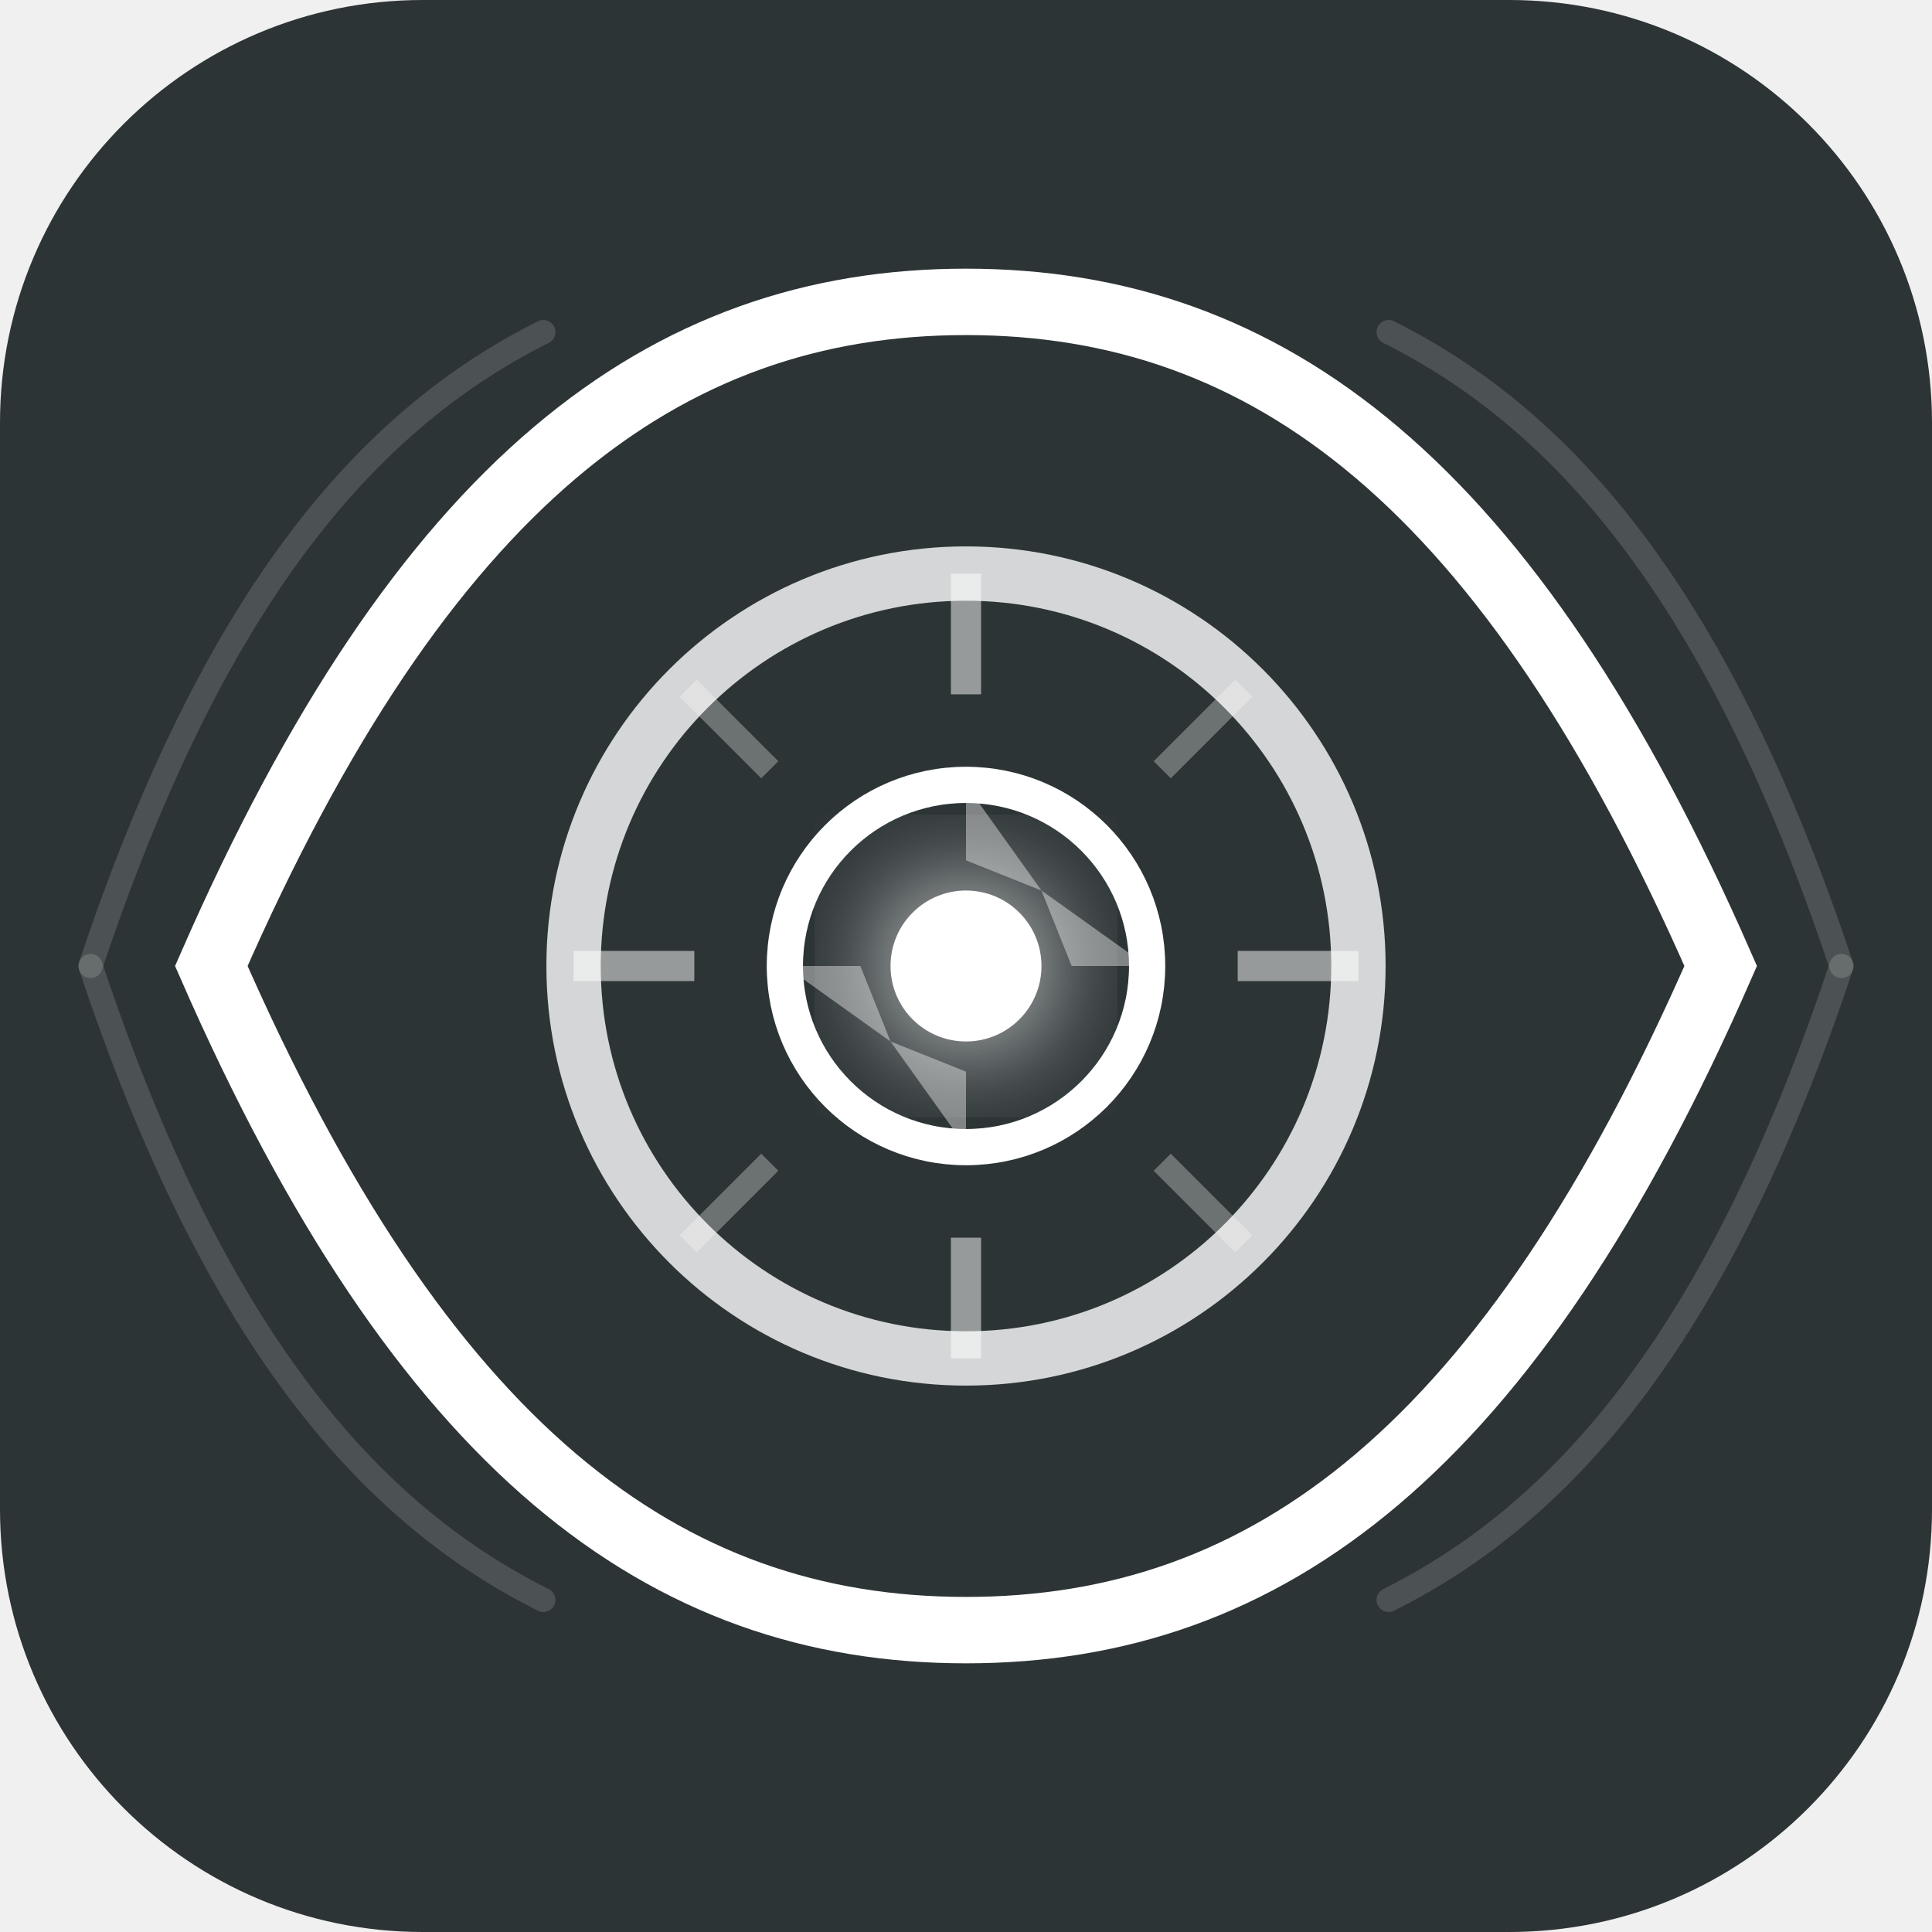
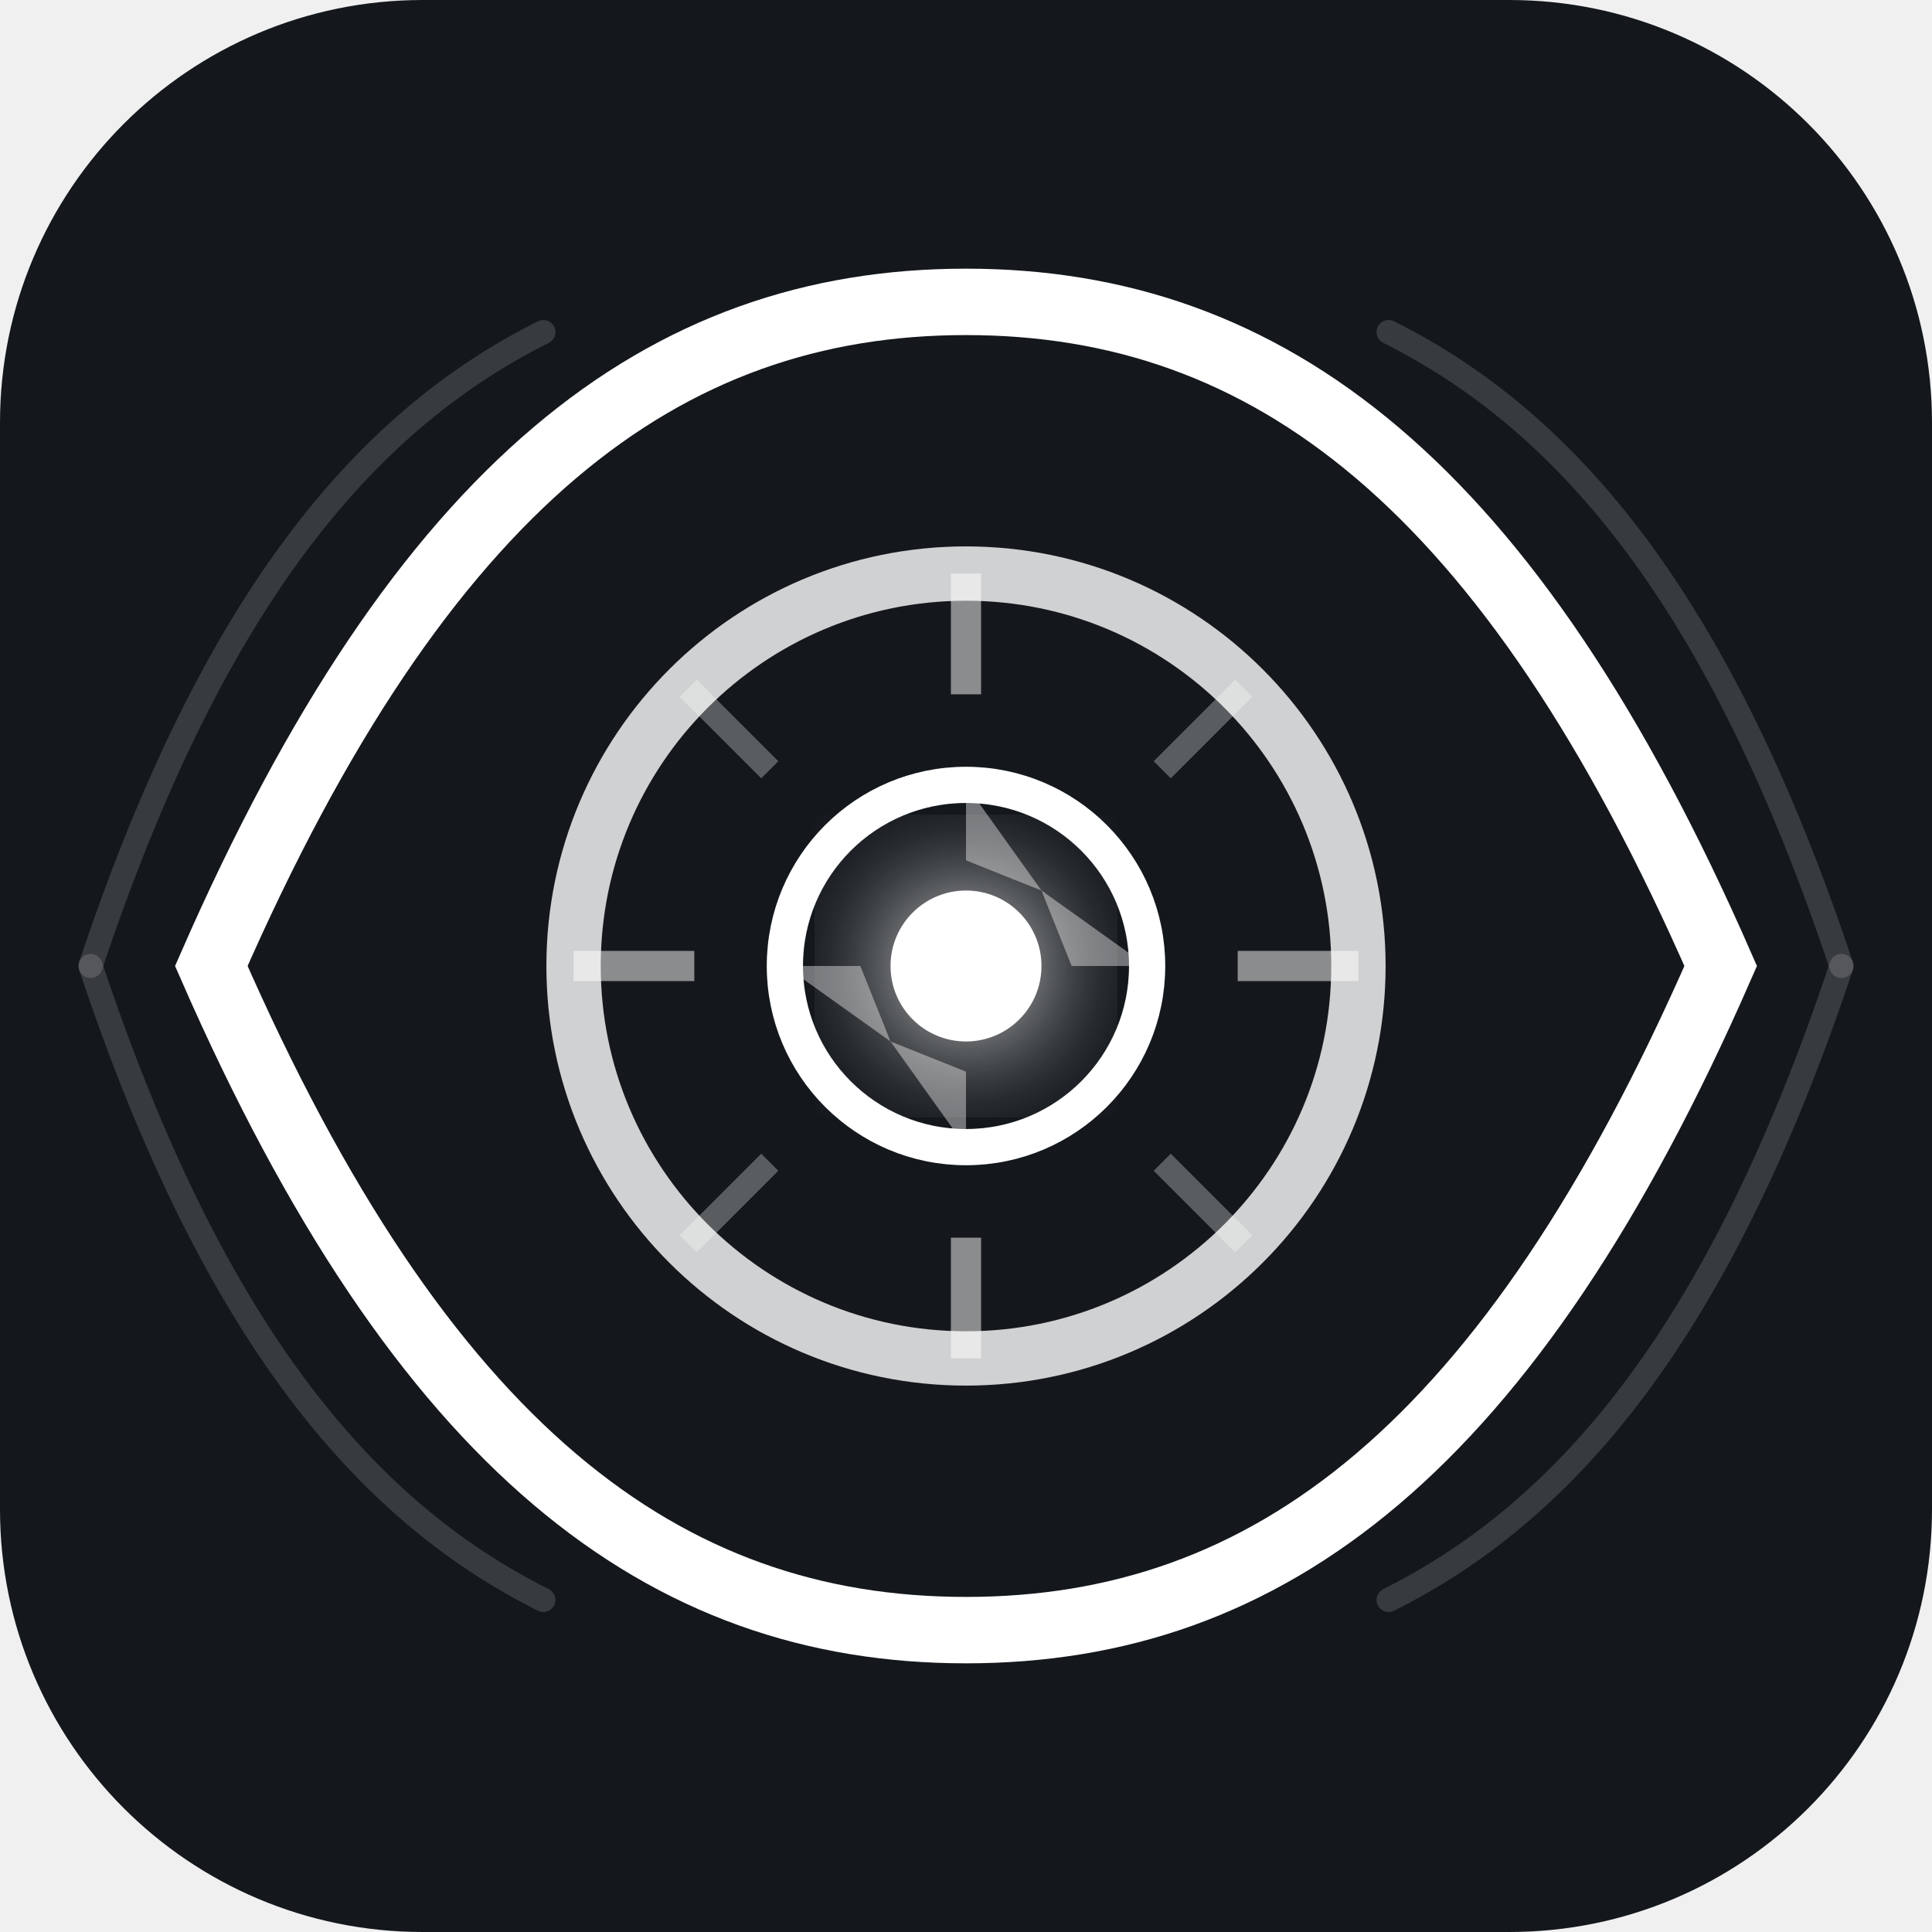
<svg xmlns="http://www.w3.org/2000/svg" viewBox="0 0 64 64" fill="none">
  <defs>
    <filter id="glow" x="-50%" y="-50%" width="200%" height="200%">
      <feGaussianBlur stdDeviation="2" result="blur" />
      <feMerge>
        <feMergeNode in="blur" />
        <feMergeNode in="SourceGraphic" />
      </feMerge>
    </filter>
  </defs>
-   <rect width="64" height="64" rx="14" fill="#2D3436" />
+   <rect width="64" height="64" rx="14" fill="#14181C" />
  <g>
    <path d="M 7,32 C 14,16 22,10 32,10 C 42,10 50,16 57,32 C 50,48 42,54 32,54 C 22,54 14,48 7,32 Z" stroke="#FFFFFF" stroke-width="2.2" fill="none" />
    <circle cx="32" cy="32" r="13" stroke="#FFFFFF" stroke-width="1.8" fill="none" opacity="0.8" />
    <line x1="32" y1="19" x2="32" y2="23" stroke="#FFFFFF" stroke-width="1" opacity="0.5" />
    <line x1="32" y1="41" x2="32" y2="45" stroke="#FFFFFF" stroke-width="1" opacity="0.5" />
    <line x1="19" y1="32" x2="23" y2="32" stroke="#FFFFFF" stroke-width="1" opacity="0.5" />
    <line x1="41" y1="32" x2="45" y2="32" stroke="#FFFFFF" stroke-width="1" opacity="0.5" />
    <line x1="22.8" y1="22.8" x2="25.5" y2="25.5" stroke="#FFFFFF" stroke-width="0.8" opacity="0.3" />
    <line x1="41.2" y1="22.8" x2="38.5" y2="25.5" stroke="#FFFFFF" stroke-width="0.8" opacity="0.3" />
    <line x1="22.8" y1="41.2" x2="25.5" y2="38.5" stroke="#FFFFFF" stroke-width="0.8" opacity="0.3" />
    <line x1="41.2" y1="41.2" x2="38.5" y2="38.5" stroke="#FFFFFF" stroke-width="0.8" opacity="0.3" />
-     <circle cx="32" cy="32" r="6" fill="#2D3436" stroke="#FFFFFF" stroke-width="1.2" />
+     <circle cx="32" cy="32" r="6" fill="#14181C" stroke="#FFFFFF" stroke-width="1.2" />
    <path d="M 32,26 L 34.5,29.5 L 32,28.5 Z" fill="#FFFFFF" opacity="0.4" />
    <path d="M 38,32 L 34.5,29.5 L 35.5,32 Z" fill="#FFFFFF" opacity="0.4" />
    <path d="M 32,38 L 29.5,34.5 L 32,35.5 Z" fill="#FFFFFF" opacity="0.4" />
    <path d="M 26,32 L 29.5,34.5 L 28.5,32 Z" fill="#FFFFFF" opacity="0.4" />
    <circle cx="32" cy="32" r="2.5" fill="#FFFFFF" filter="url(#glow)" />
    <path d="M 3,32 C 7,20 12,14 18,11" stroke="#FFFFFF" stroke-width="0.8" fill="none" opacity="0.15" stroke-linecap="round" />
    <path d="M 61,32 C 57,20 52,14 46,11" stroke="#FFFFFF" stroke-width="0.8" fill="none" opacity="0.15" stroke-linecap="round" />
    <path d="M 3,32 C 7,44 12,50 18,53" stroke="#FFFFFF" stroke-width="0.8" fill="none" opacity="0.15" stroke-linecap="round" />
    <path d="M 61,32 C 57,44 52,50 46,53" stroke="#FFFFFF" stroke-width="0.8" fill="none" opacity="0.15" stroke-linecap="round" />
  </g>
</svg>
